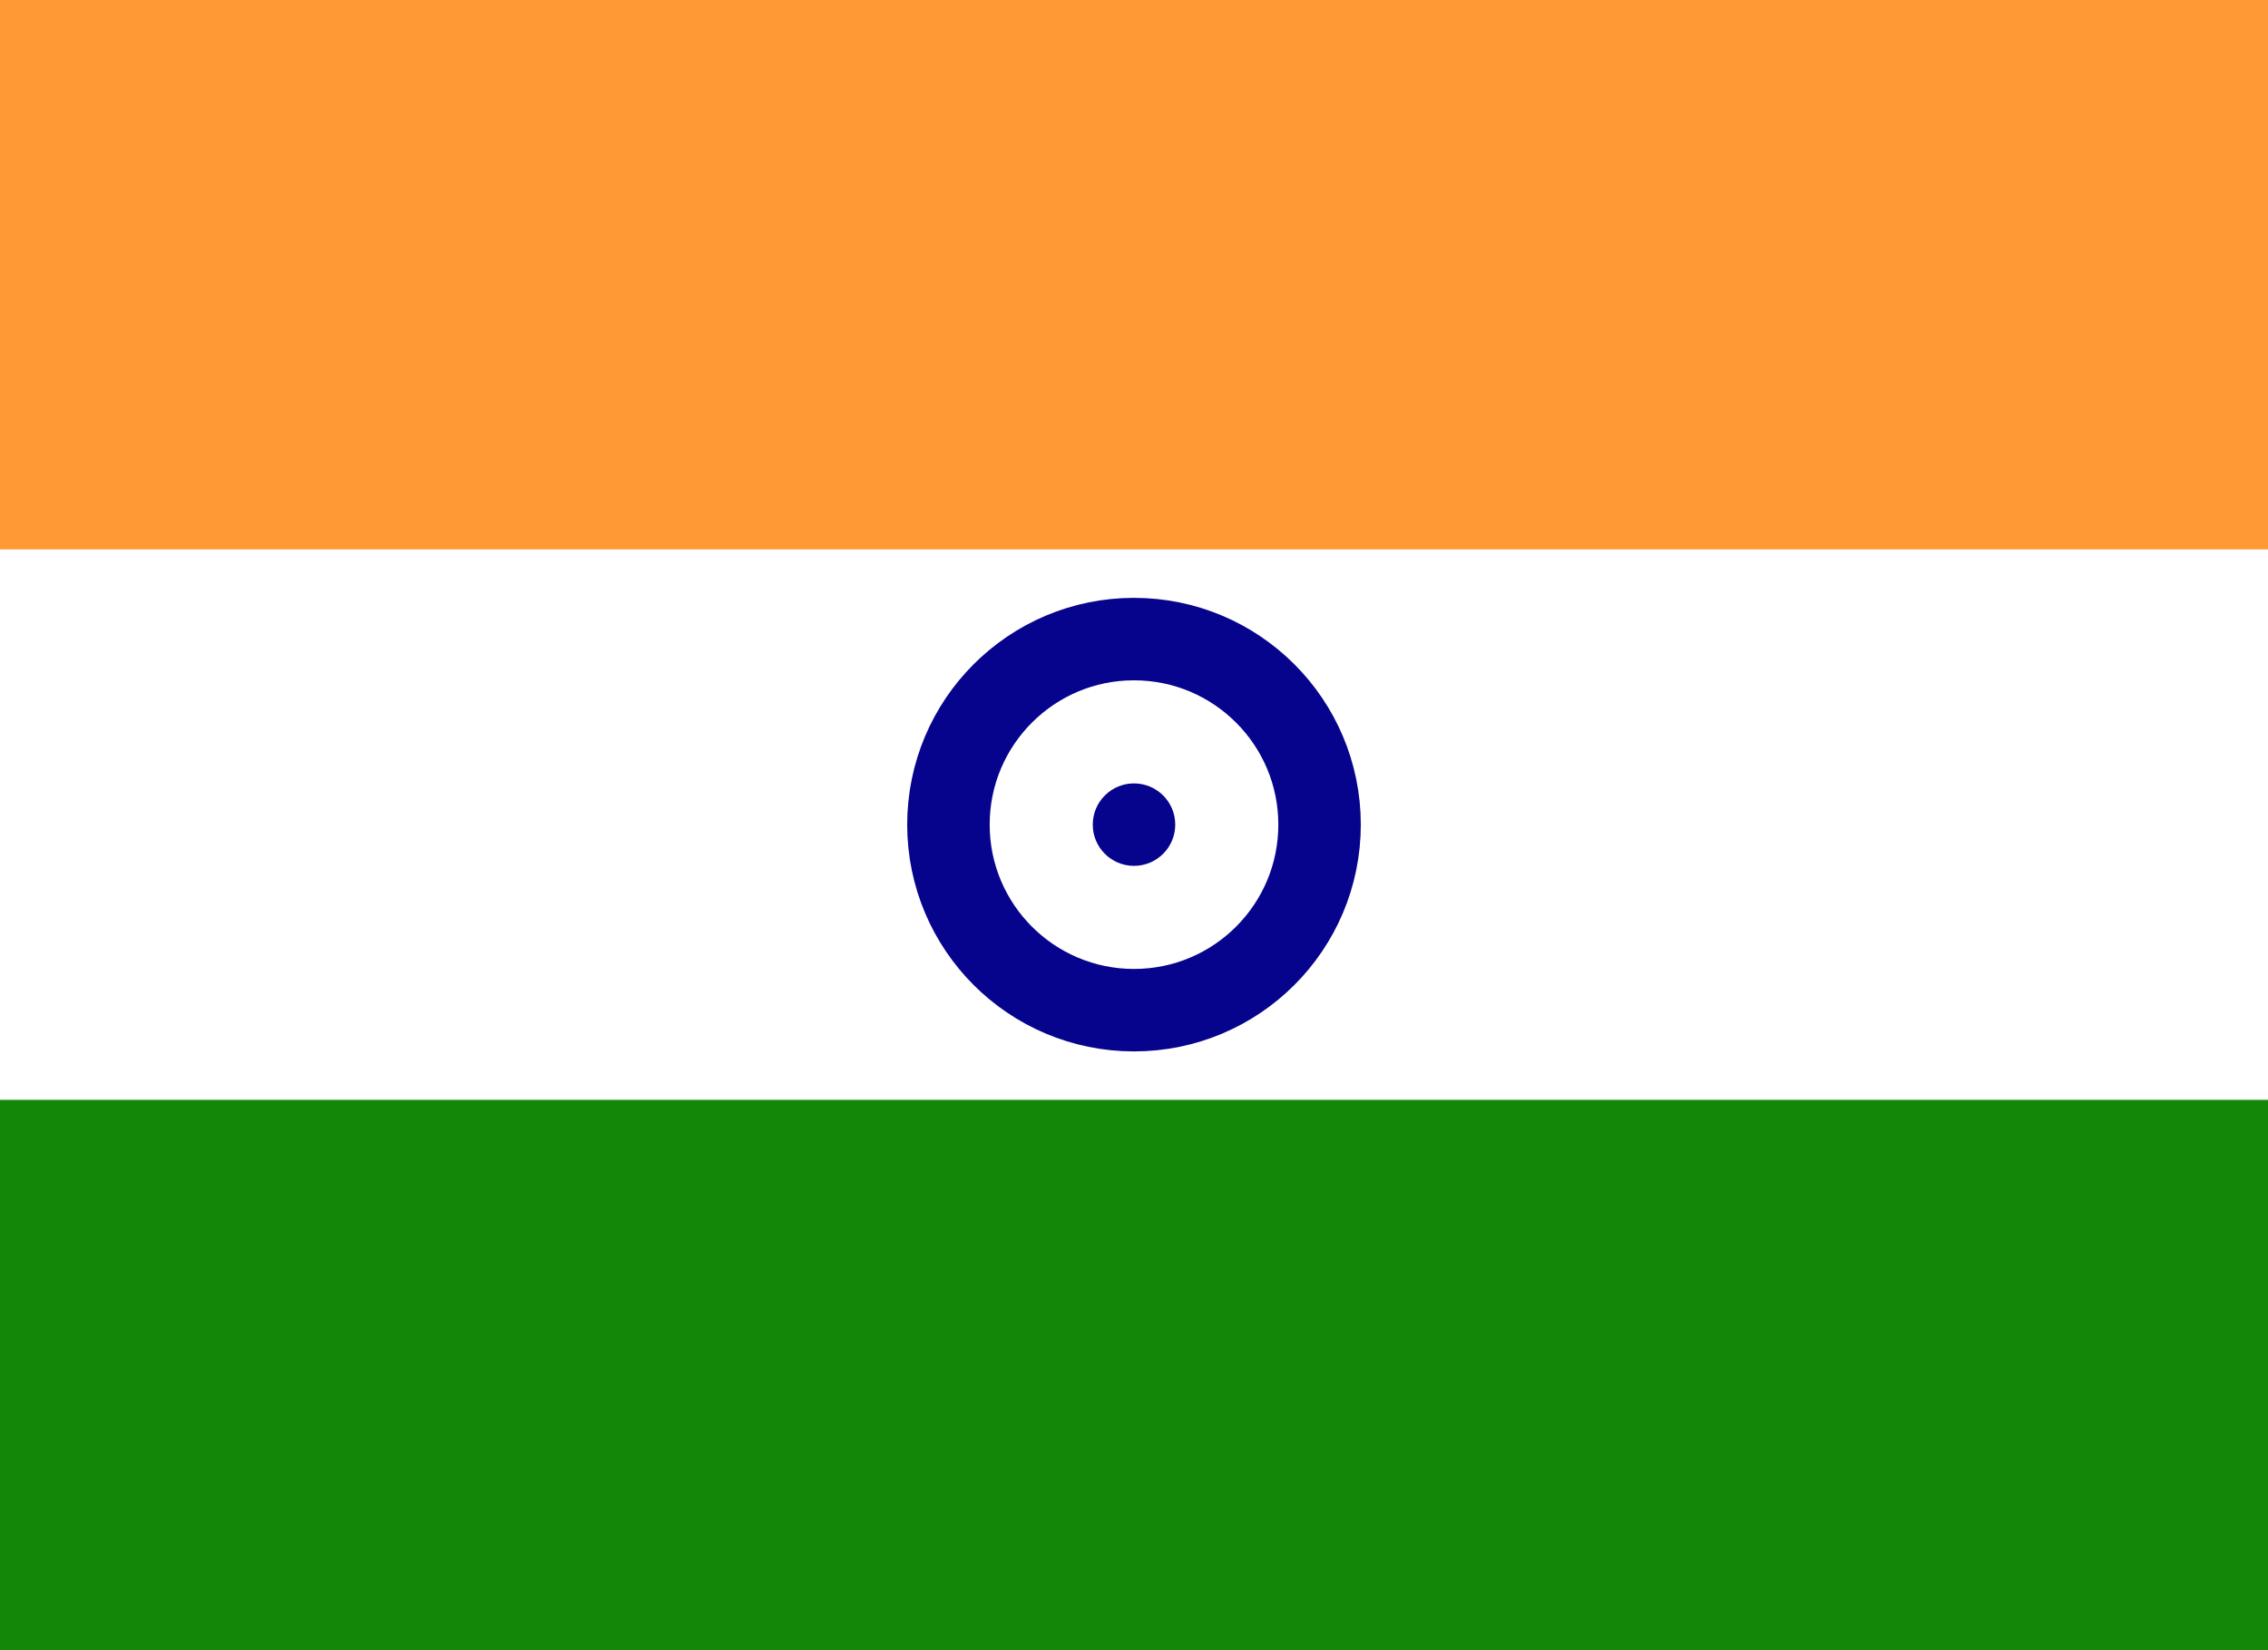
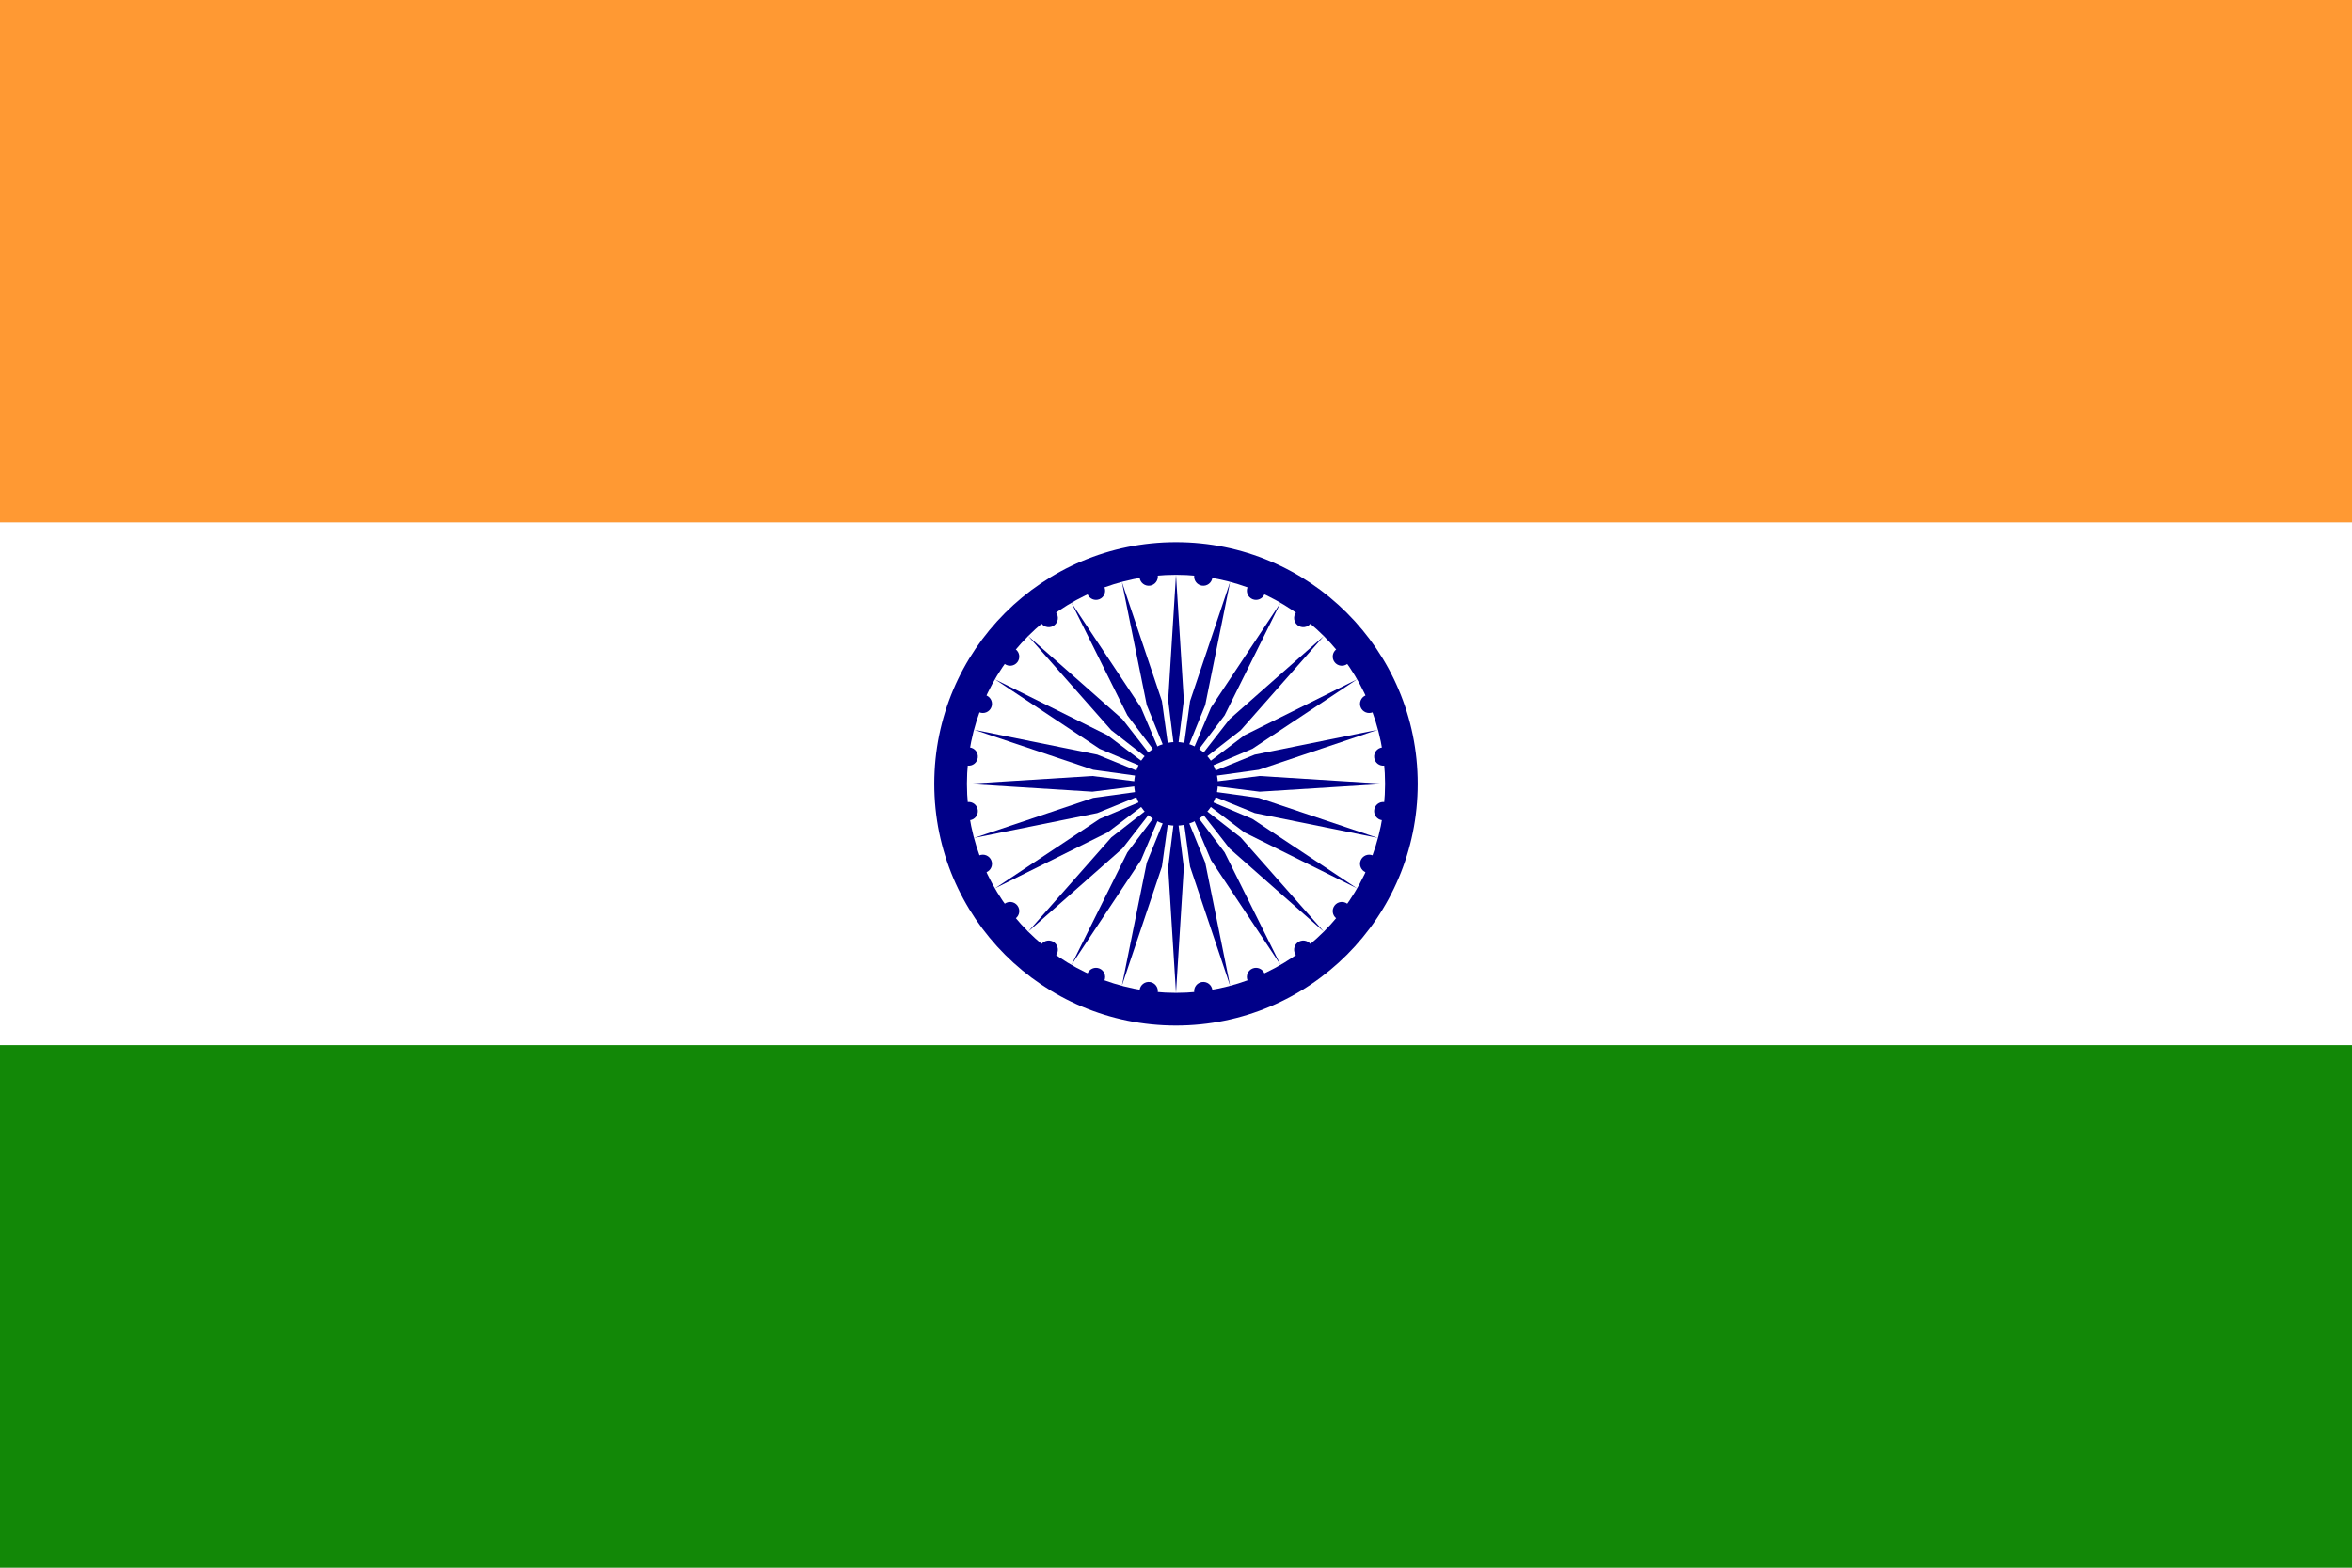
- <svg xmlns="http://www.w3.org/2000/svg" viewBox="0 0 22 16">
-   <rect y="0.00" width="22" height="5.43" fill="#FF9933" />
-   <rect y="5.33" width="22" height="5.43" fill="#ffffff" />
-   <rect y="10.67" width="22" height="5.43" fill="#138808" />
-   <circle cx="11" cy="8" r="1.8" fill="none" stroke="#06038D" stroke-width="0.8" />
-   <circle cx="11" cy="8" r="0.4" fill="#06038D" />
+ <svg xmlns="http://www.w3.org/2000/svg" xmlns:xlink="http://www.w3.org/1999/xlink" viewBox="0 0 900 600">
+   <path fill="#f93" d="M0 0h900v200H0z" />
+   <path fill="#fff" d="M0 200h900v200H0z" />
+   <path fill="#128807" d="M0 400h900v200H0z" />
+   <g transform="translate(450 300)">
+     <circle r="92.5" fill="#008" />
+     <circle r="80" fill="#fff" />
+     <circle r="16" fill="#008" />
+     <g id="d">
+       <g id="c">
+         <g id="b">
+           <g id="a" fill="#008">
+             <circle r="3.5" transform="rotate(7.5 -40 610.282)" />
+             <path d="m0 80 3-48-2-16.031V15h-2v.969L-3 32l3 48z" />
+           </g>
+           <use xlink:href="#a" transform="rotate(15)" />
+         </g>
+         <use xlink:href="#b" transform="rotate(30)" />
+       </g>
+       <use xlink:href="#c" transform="rotate(60)" />
+     </g>
+     <use xlink:href="#d" transform="rotate(120)" />
+     <use xlink:href="#d" transform="rotate(-120)" />
+   </g>
</svg>
